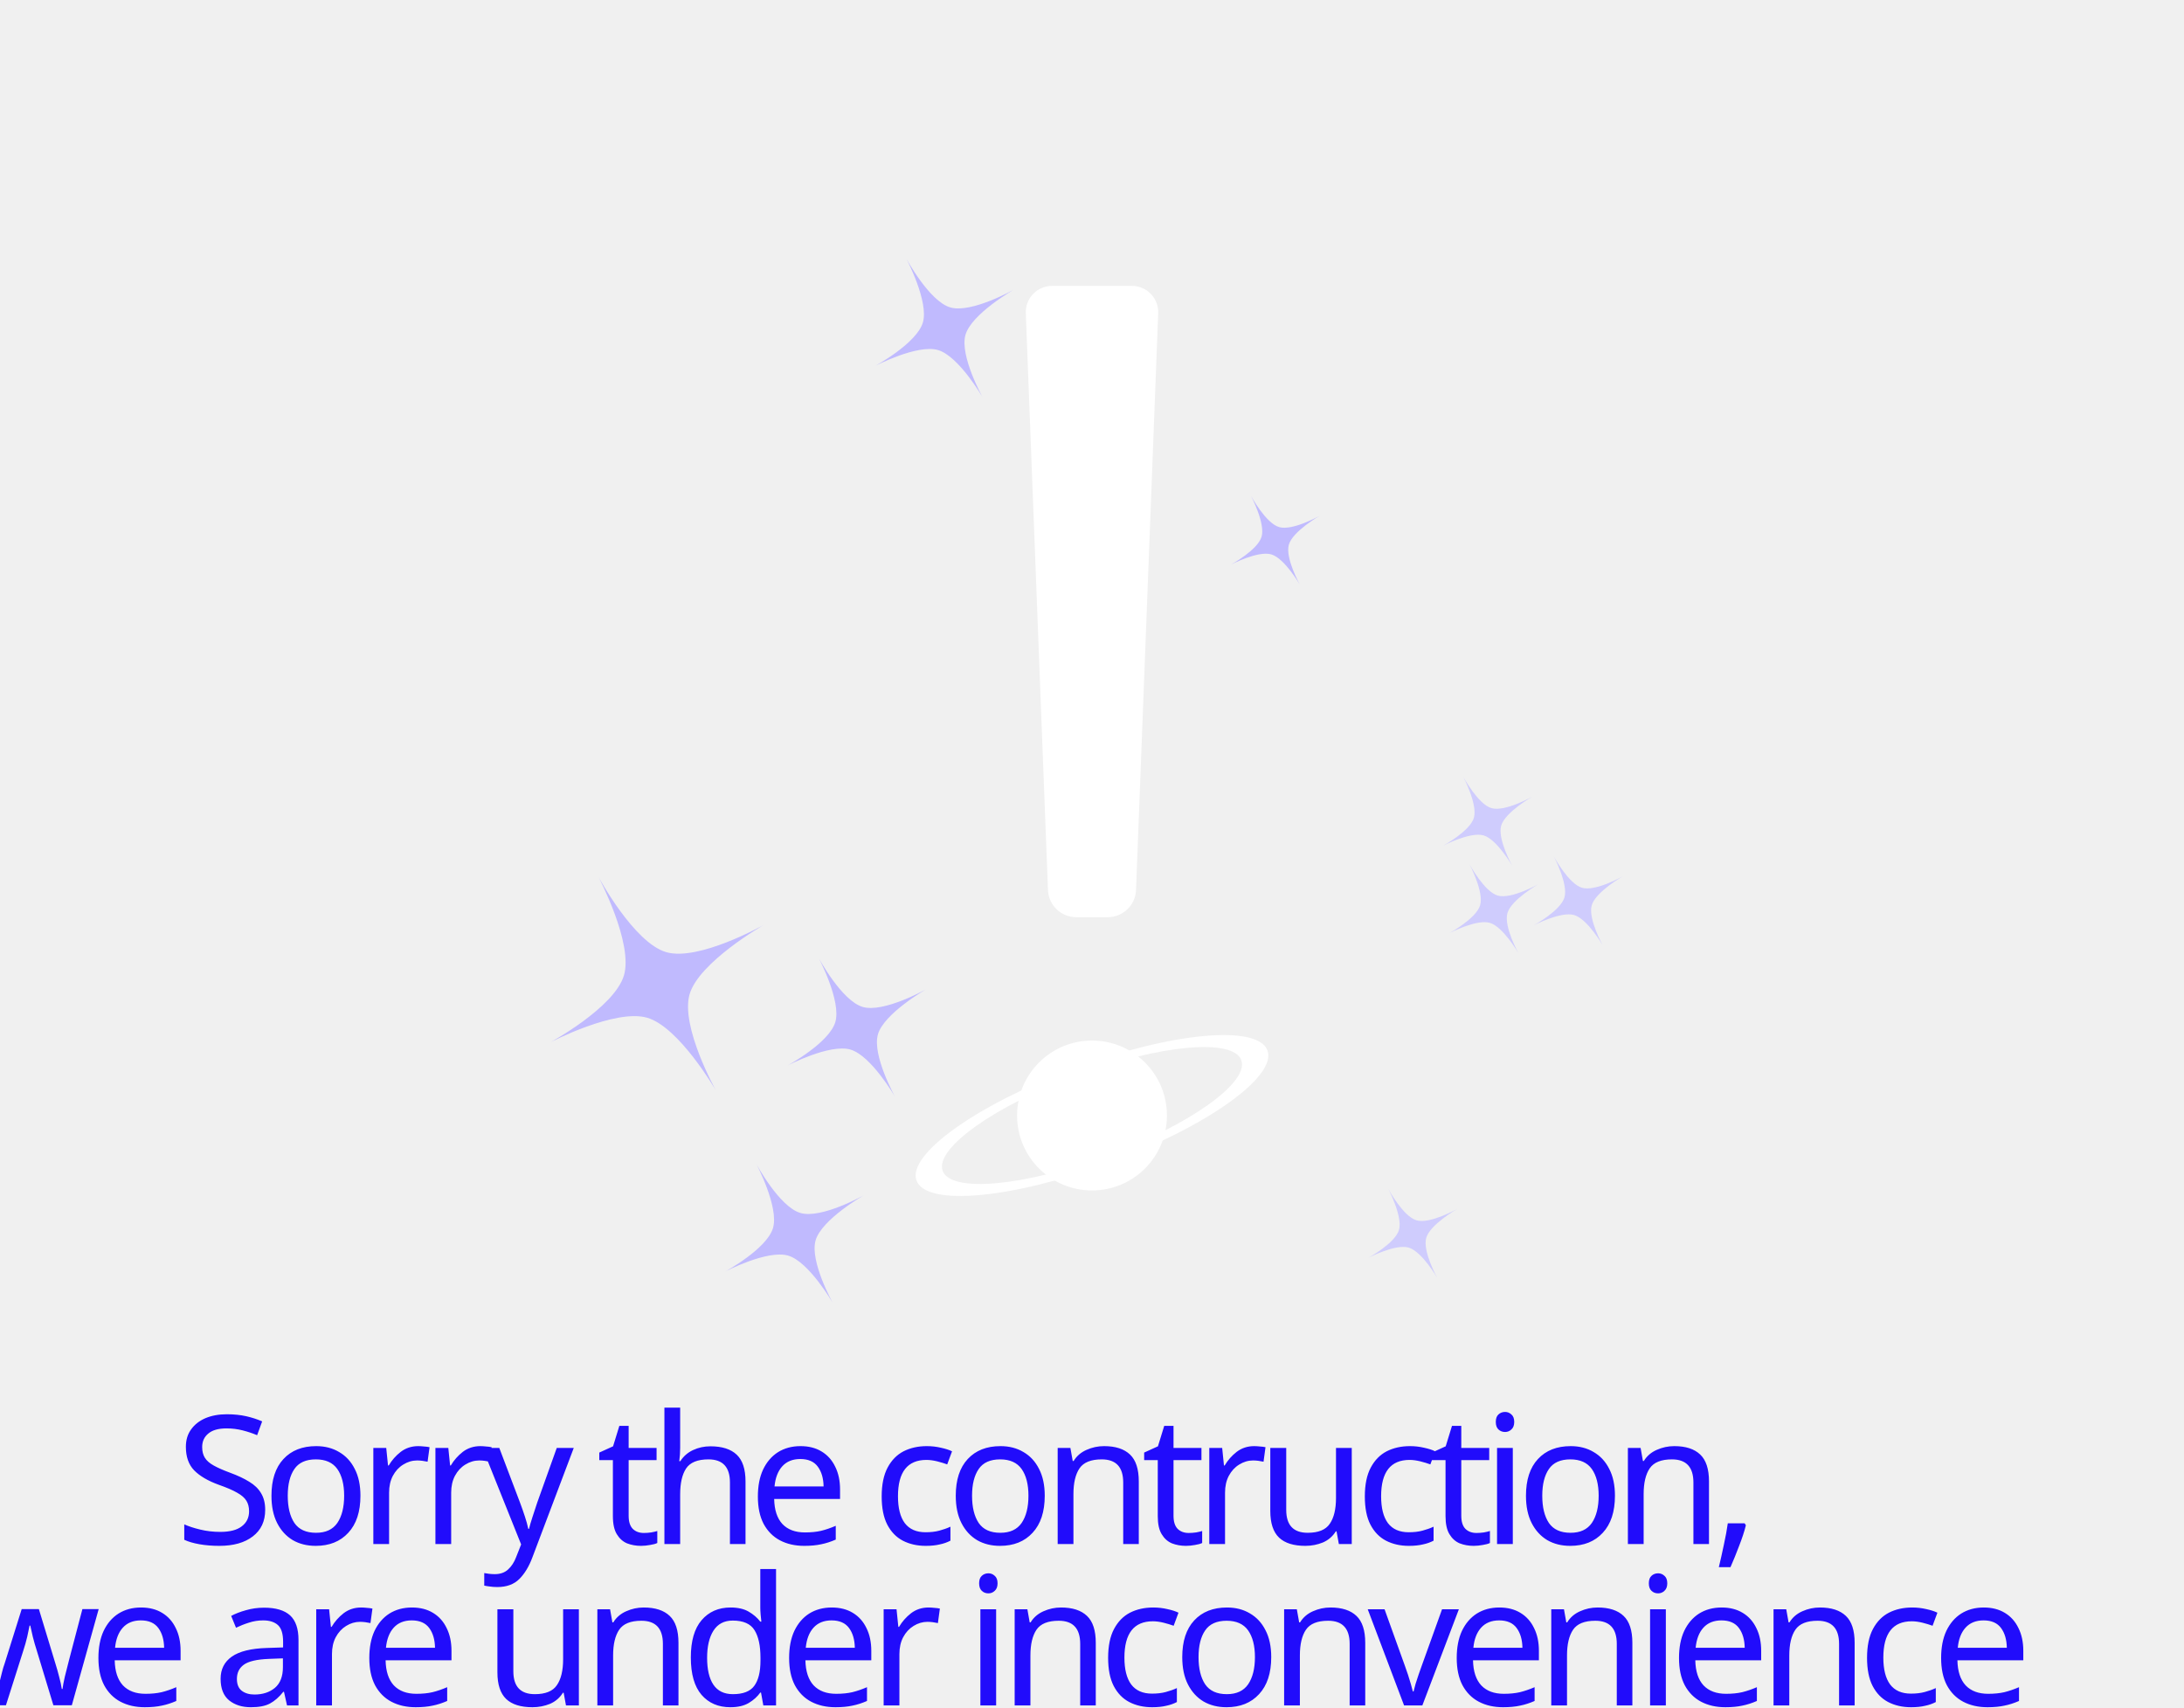
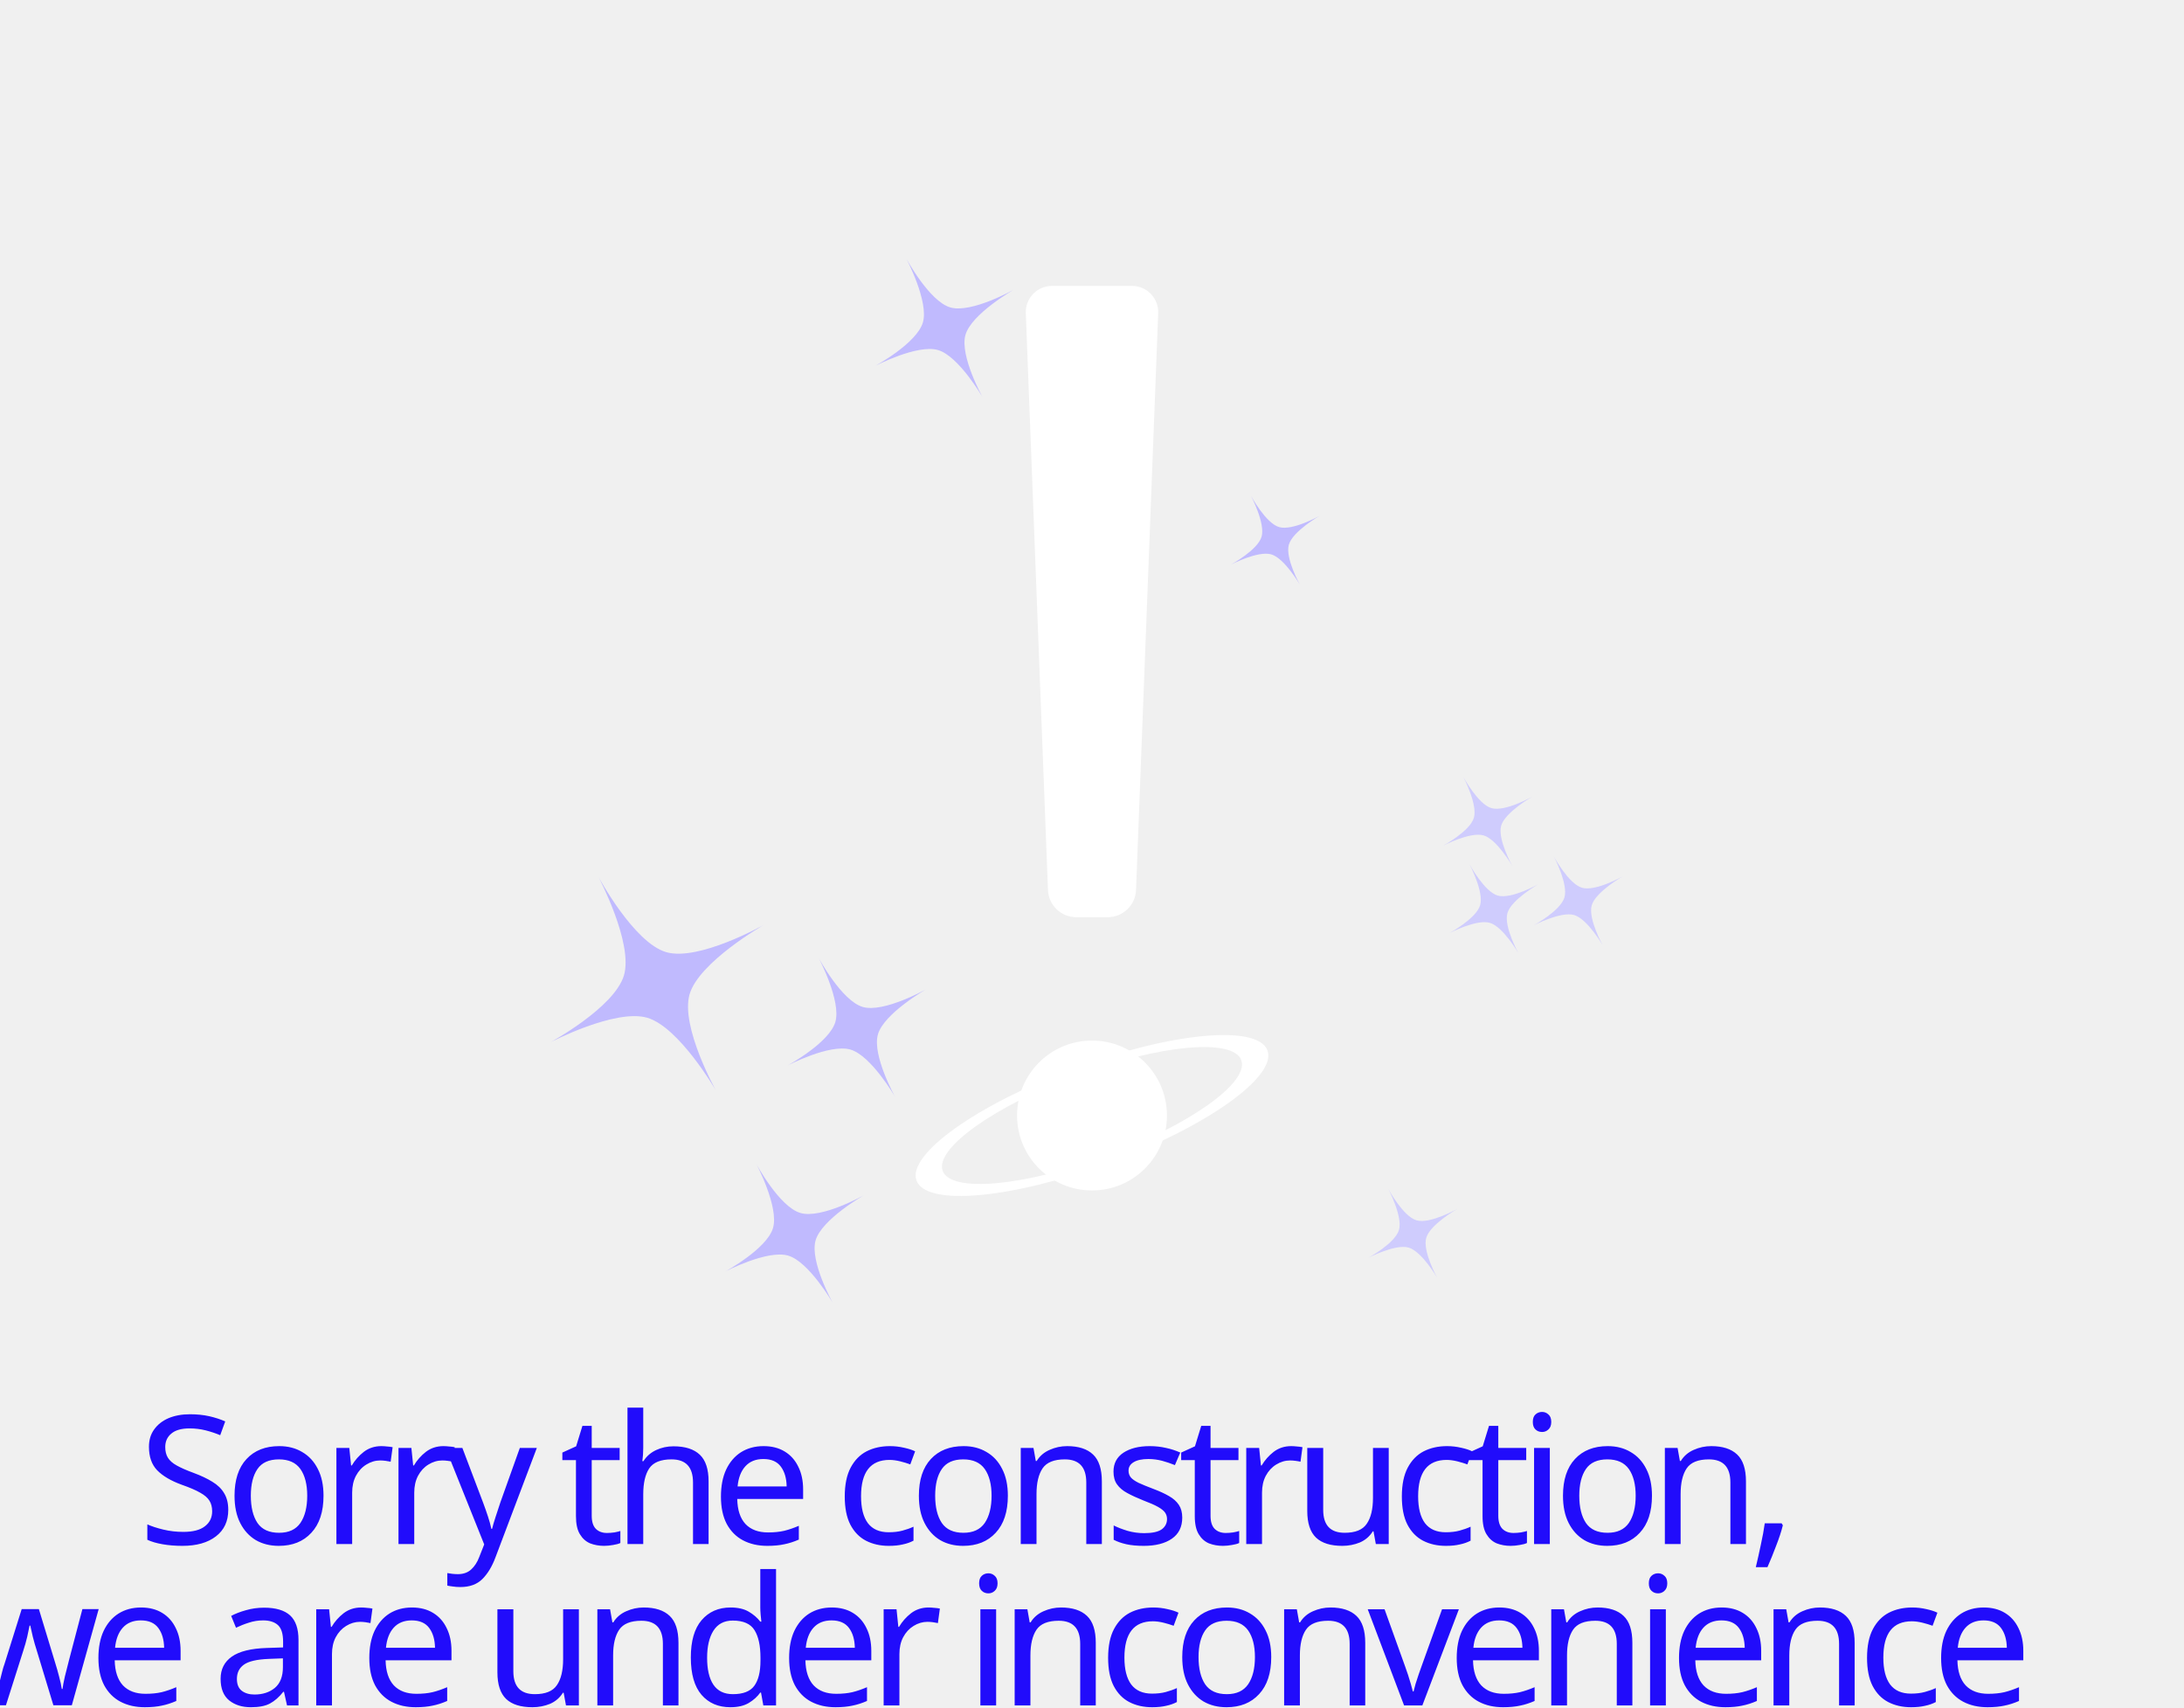
<svg xmlns="http://www.w3.org/2000/svg" width="190.597mm" height="149.011mm" viewBox="0 0 190.597 149.011" version="1.1" id="svg1">
  <defs id="defs1">
    <meshgradient id="meshgradient8" gradientUnits="userSpaceOnUse" x="19.389" y="11.635">
      <meshrow id="meshrow20">
        <meshpatch id="meshpatch20">
          <stop path="c 44.258,0  88.517,0  132.775,0" style="stop-color:#115f8a;stop-opacity:1" id="stop20" />
          <stop path="c 0,38.956  0,77.913  0,116.869" style="stop-color:#5d91ff;stop-opacity:1" id="stop21" />
          <stop path="c -44.258,0  -88.517,0  -132.775,0" style="stop-color:#bc7fff;stop-opacity:1" id="stop22" />
          <stop path="c -7.322,-45.508  26.204,-60.187  7.10543e-15,-116.869" style="stop-color:#4802ff;stop-opacity:1" id="stop23" />
        </meshpatch>
      </meshrow>
    </meshgradient>
  </defs>
  <g id="layer1" transform="translate(-25.45831,-81.95373)">
    <path id="path1" style="opacity:1;fill:url(#meshgradient8);fill-opacity:1;stroke:none;stroke-width:0.312" transform="translate(34.9806,70.31859)" d="m 145.137,128.505 -118.721,-1e-5 A 7.027,7.027 60 0 1 20.33,117.964 L 79.691,15.149 a 7.027,7.027 1.1746521e-6 0 1 12.171,10e-7 L 151.222,117.964 a 7.027,7.027 120 0 1 -6.085,10.54 z" />
    <path id="rect2" style="opacity:1;fill:#c0bafe;fill-opacity:1;stroke:none;stroke-width:0.253" d="m 77.677,158.458 c 0,0 3.09,5.761 5.925,6.585 2.836,0.823 8.53,-2.388 8.53,-2.388 0,0 -5.703,3.26 -6.499,6.081 -0.796,2.821 2.302,8.375 2.302,8.375 0,0 -3.201,-5.532 -5.995,-6.344 -2.794,-0.811 -8.46,2.147 -8.46,2.147 0,0 5.591,-3.031 6.429,-5.84 0.838,-2.809 -2.232,-8.616 -2.232,-8.616 z" />
    <path id="rect2-4" style="fill:#c9c6ff;fill-opacity:0.859;stroke:none;stroke-width:0.105" d="m 153.701,157.368 c 0,0 1.284,2.395 2.463,2.737 1.179,0.342 3.546,-0.993 3.546,-0.993 0,0 -2.37,1.355 -2.701,2.528 -0.331,1.172 0.957,3.481 0.957,3.481 0,0 -1.331,-2.3 -2.492,-2.637 -1.161,-0.337 -3.517,0.892 -3.517,0.892 0,0 2.324,-1.26 2.672,-2.427 0.348,-1.167 -0.928,-3.581 -0.928,-3.581 z" />
    <path id="rect2-4-3" style="fill:#c9c6ff;fill-opacity:0.859;stroke:none;stroke-width:0.105" d="m 161.059,156.687 c 0,0 1.284,2.395 2.463,2.737 1.179,0.342 3.546,-0.993 3.546,-0.993 0,0 -2.37,1.355 -2.701,2.528 -0.331,1.172 0.957,3.481 0.957,3.481 0,0 -1.331,-2.3 -2.492,-2.637 -1.161,-0.337 -3.517,0.892 -3.517,0.892 0,0 2.324,-1.26 2.672,-2.427 0.348,-1.167 -0.928,-3.581 -0.928,-3.581 z" />
    <path id="rect2-4-4" style="fill:#c9c6ff;fill-opacity:0.859;stroke:none;stroke-width:0.105" d="m 153.156,149.738 c 0,0 1.284,2.395 2.463,2.737 1.179,0.342 3.546,-0.993 3.546,-0.993 0,0 -2.37,1.355 -2.701,2.528 -0.331,1.172 0.957,3.481 0.957,3.481 0,0 -1.331,-2.3 -2.492,-2.637 -1.161,-0.337 -3.517,0.892 -3.517,0.892 0,0 2.324,-1.26 2.672,-2.427 0.348,-1.167 -0.928,-3.581 -0.928,-3.581 z" />
    <path id="rect2-4-8" style="fill:#c0bafe;fill-opacity:1;stroke:none;stroke-width:0.105" d="m 134.627,125.214 c 0,0 1.284,2.395 2.463,2.737 1.179,0.342 3.546,-0.993 3.546,-0.993 0,0 -2.37,1.355 -2.701,2.528 -0.331,1.172 0.957,3.481 0.957,3.481 0,0 -1.331,-2.3 -2.492,-2.637 -1.161,-0.337 -3.517,0.892 -3.517,0.892 0,0 2.324,-1.26 2.672,-2.427 0.348,-1.167 -0.928,-3.581 -0.928,-3.581 z" />
    <path id="rect2-4-8-4" style="fill:#c9c6ff;fill-opacity:0.859;stroke:none;stroke-width:0.105" d="m 146.617,185.707 c 0,0 1.284,2.395 2.463,2.737 1.179,0.342 3.546,-0.993 3.546,-0.993 0,0 -2.37,1.355 -2.701,2.528 -0.331,1.172 0.957,3.481 0.957,3.481 0,0 -1.331,-2.3 -2.492,-2.637 -1.161,-0.337 -3.517,0.892 -3.517,0.892 0,0 2.324,-1.26 2.672,-2.427 0.348,-1.167 -0.928,-3.581 -0.928,-3.581 z" />
    <path id="rect2-4-8-4-8" style="fill:#c0bafe;fill-opacity:1;stroke:none;stroke-width:0.164" d="m 96.905,165.549 c 0,0 2.006,3.741 3.848,4.276 1.841,0.535 5.54,-1.551 5.54,-1.551 0,0 -3.703,2.117 -4.22,3.949 -0.517,1.832 1.495,5.439 1.495,5.439 0,0 -2.079,-3.593 -3.893,-4.119 -1.815,-0.527 -5.494,1.394 -5.494,1.394 0,0 3.631,-1.968 4.175,-3.792 0.544,-1.824 -1.45,-5.595 -1.45,-5.595 z" />
    <path id="rect2-4-8-4-8-7" style="fill:#c0bafe;fill-opacity:1;stroke:none;stroke-width:0.164" d="m 104.545,104.505 c 0,0 2.006,3.741 3.848,4.276 1.841,0.535 5.54,-1.551 5.54,-1.551 0,0 -3.703,2.117 -4.22,3.949 -0.517,1.832 1.495,5.439 1.495,5.439 0,0 -2.079,-3.593 -3.893,-4.119 -1.815,-0.527 -5.494,1.394 -5.494,1.394 0,0 3.631,-1.968 4.175,-3.792 0.544,-1.824 -1.45,-5.595 -1.45,-5.595 z" />
    <path id="rect2-4-8-4-8-7-0" style="fill:#c0bafe;fill-opacity:1;stroke:none;stroke-width:0.164" d="m 91.465,183.527 c 0,0 2.006,3.741 3.848,4.276 1.841,0.535 5.54,-1.551 5.54,-1.551 0,0 -3.703,2.117 -4.22,3.949 -0.517,1.832 1.495,5.439 1.495,5.439 0,0 -2.079,-3.593 -3.893,-4.119 -1.815,-0.527 -5.494,1.394 -5.494,1.394 0,0 3.631,-1.968 4.175,-3.792 0.544,-1.824 -1.45,-5.595 -1.45,-5.595 z" />
    <g id="g23" transform="translate(-1.317864)">
      <path d="m 120.543,175.169 a 4.403,16.332 69.654 0 0 -13.782,9.807 4.403,16.332 69.654 0 0 16.844,-1.55 4.403,16.332 69.654 0 0 13.782,-9.807 4.403,16.332 69.654 0 0 -16.844,1.55 z m 0.228,0.616 a 3.747,13.897 69.654 0 1 14.332,-1.319 3.747,13.897 69.654 0 1 -11.727,8.345 3.747,13.897 69.654 0 1 -14.332,1.319 3.747,13.897 69.654 0 1 11.727,-8.345 z" style="fill:#ffffff;stroke-width:0.367" id="path5" />
      <path id="rect3" style="opacity:1;fill:#ffffff;stroke-width:0.312" d="m 117.946,106.901 h 6.973 a 2.292,2.292 46.1 0 1 2.29,2.379 l -1.934,50.334 a 2.474,2.474 136.1 0 1 -2.473,2.379 h -2.74 a 2.474,2.474 43.9 0 1 -2.473,-2.379 l -1.934,-50.334 a 2.292,2.292 133.9 0 1 2.29,-2.379 z" transform="translate(0.6424503)" />
      <circle style="opacity:1;fill:#ffffff;fill-opacity:1;stroke:none;stroke-width:0.312" id="path3" cx="122.075" cy="179.297" r="6.54" />
    </g>
    <text xml:space="preserve" style="font-size:15.649px;line-height:0.9;font-family:'Ubuntu Mono';-inkscape-font-specification:'Ubuntu Mono';text-align:start;letter-spacing:-1.046px;word-spacing:-3.298px;writing-mode:lr-tb;direction:ltr;text-anchor:start;opacity:1;fill:#c0bafe;fill-opacity:1;stroke:none;stroke-width:0.629" x="120.984" y="216.693" id="text23">
-       <tspan style="text-align:center;letter-spacing:-1.046px;word-spacing:-3.298px;text-anchor:middle;fill:#210cfb;fill-opacity:1;stroke-width:0.629" x="120.984" y="216.693" id="tspan25">Sorry the contruction,</tspan>
+       <tspan style="text-align:center;letter-spacing:-1.046px;word-spacing:-3.298px;text-anchor:middle;fill:#210cfb;fill-opacity:1;stroke-width:0.629" x="120.984" y="216.693" id="tspan25">Sorry the construction,</tspan>
      <tspan style="text-align:center;letter-spacing:-1.046px;word-spacing:-3.298px;text-anchor:middle;fill:#210cfb;fill-opacity:1;stroke-width:0.629" x="120.461" y="230.777" id="tspan26">we are under inconvenience</tspan>
    </text>
  </g>
</svg>
